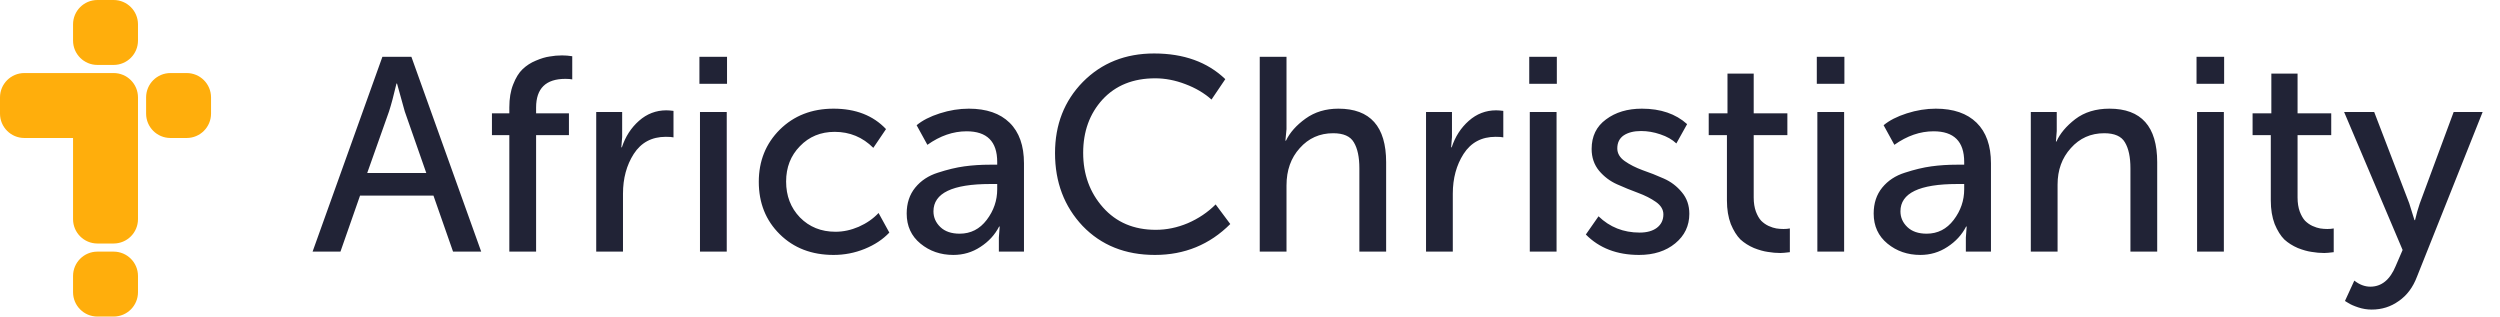
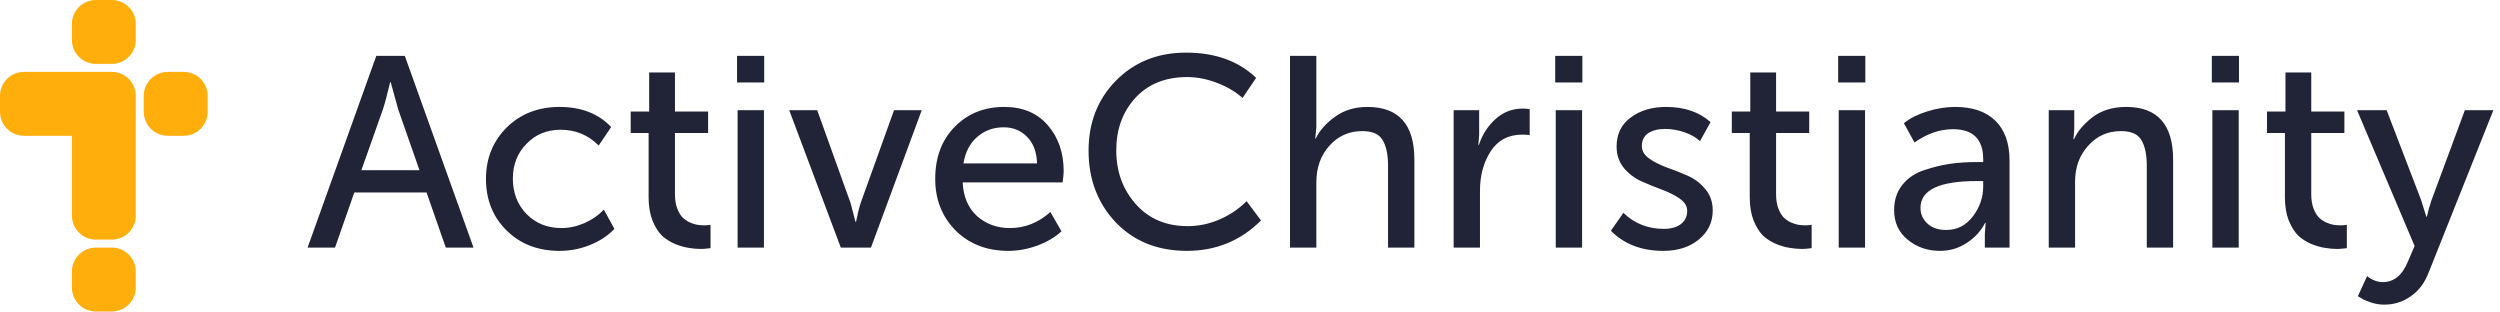
- <svg xmlns="http://www.w3.org/2000/svg" viewBox="0 0 308 39" fill="none" preserveAspectRatio="xMinYMid">
+ <svg xmlns="http://www.w3.org/2000/svg" viewBox="0 0 313 39" fill="none" preserveAspectRatio="xMinYMid">
  <path d="M9 3C9 1.343 10.343 0 12 0H14C15.657 0 17 1.343 17 3V5C17 6.657 15.657 8 14 8H12C10.343 8 9 6.657 9 5V3Z" fill="#FFAE0C" />
  <path d="M18 12C18 10.343 19.343 9 21 9H23C24.657 9 26 10.343 26 12V14C26 15.657 24.657 17 23 17H21C19.343 17 18 15.657 18 14V12Z" fill="#FFAE0C" />
  <path d="M9 34C9 32.343 10.343 31 12 31H14C15.657 31 17 32.343 17 34V36C17 37.657 15.657 39 14 39H12C10.343 39 9 37.657 9 36V34Z" fill="#FFAE0C" />
  <path d="M0 14V12C0 10.343 1.343 9 3 9H14C15.657 9 17 10.343 17 12V27C17 28.657 15.657 30 14 30H12C10.343 30 9 28.657 9 27V17H3C1.343 17 0 15.657 0 14Z" fill="#FFAE0C" />
-   <path d="M38.51 31L47.112 6.996H50.682L59.284 31H55.816L53.402 24.098H44.358L41.944 31H38.51ZM45.242 21.31H52.518L49.866 13.728L48.914 10.294H48.846C48.506 11.745 48.2 12.889 47.928 13.728L45.242 21.31ZM62.749 31V16.652H60.607V13.966H62.749V13.218C62.749 12.13 62.907 11.189 63.225 10.396C63.542 9.58 63.928 8.957 64.381 8.526C64.857 8.073 65.401 7.721 66.013 7.472C66.647 7.2 67.214 7.03 67.713 6.962C68.212 6.871 68.722 6.826 69.243 6.826C69.651 6.826 70.07 6.86 70.501 6.928V9.784C70.32 9.739 70.036 9.716 69.651 9.716C67.248 9.716 66.047 10.895 66.047 13.252V13.966H70.093V16.652H66.047V31H62.749ZM73.454 31V13.796H76.65V16.89L76.548 18.148H76.616C77.047 16.833 77.75 15.745 78.724 14.884C79.699 14.023 80.821 13.592 82.09 13.592C82.317 13.592 82.612 13.615 82.974 13.66V16.924C82.793 16.879 82.476 16.856 82.022 16.856C80.3 16.856 78.985 17.559 78.078 18.964C77.194 20.347 76.752 21.979 76.752 23.86V31H73.454ZM86.169 10.328V6.996H89.57V10.328H86.169ZM86.237 31V13.796H89.535V31H86.237ZM93.483 22.398C93.483 19.837 94.344 17.695 96.067 15.972C97.812 14.249 100.022 13.388 102.697 13.388C105.417 13.388 107.57 14.227 109.157 15.904L107.593 18.216C106.278 16.901 104.691 16.244 102.833 16.244C101.11 16.244 99.682 16.833 98.549 18.012C97.415 19.168 96.849 20.619 96.849 22.364C96.849 24.132 97.415 25.605 98.549 26.784C99.705 27.963 101.167 28.552 102.935 28.552C103.887 28.552 104.839 28.348 105.791 27.94C106.765 27.509 107.581 26.943 108.239 26.24L109.565 28.654C108.771 29.493 107.763 30.161 106.539 30.66C105.315 31.159 104.034 31.408 102.697 31.408C99.999 31.408 97.789 30.558 96.067 28.858C94.344 27.158 93.483 25.005 93.483 22.398ZM111.704 26.308C111.704 25.039 112.055 23.973 112.758 23.112C113.461 22.251 114.39 21.639 115.546 21.276C116.725 20.891 117.813 20.63 118.81 20.494C119.807 20.358 120.861 20.29 121.972 20.29H122.856V19.95C122.856 17.434 121.598 16.176 119.082 16.176C117.427 16.176 115.818 16.731 114.254 17.842L112.928 15.428C113.631 14.839 114.583 14.351 115.784 13.966C116.985 13.581 118.175 13.388 119.354 13.388C121.53 13.388 123.207 13.966 124.386 15.122C125.565 16.278 126.154 17.944 126.154 20.12V31H123.06V29.266L123.162 27.906H123.094C122.573 28.926 121.802 29.765 120.782 30.422C119.785 31.079 118.674 31.408 117.45 31.408C115.886 31.408 114.537 30.943 113.404 30.014C112.271 29.085 111.704 27.849 111.704 26.308ZM115.002 26.036C115.002 26.784 115.285 27.43 115.852 27.974C116.419 28.518 117.212 28.79 118.232 28.79C119.592 28.79 120.703 28.223 121.564 27.09C122.425 25.957 122.856 24.699 122.856 23.316V22.67H122.006C117.337 22.67 115.002 23.792 115.002 26.036ZM129.979 18.862C129.979 15.349 131.124 12.425 133.413 10.09C135.725 7.755 138.649 6.588 142.185 6.588C145.835 6.588 148.759 7.642 150.957 9.75L149.257 12.266C148.373 11.473 147.297 10.838 146.027 10.362C144.781 9.886 143.545 9.648 142.321 9.648C139.601 9.648 137.437 10.521 135.827 12.266C134.241 14.011 133.447 16.199 133.447 18.828C133.447 21.48 134.263 23.724 135.895 25.56C137.527 27.396 139.692 28.314 142.389 28.314C143.727 28.314 145.041 28.042 146.333 27.498C147.648 26.931 148.793 26.161 149.767 25.186L151.569 27.6C149.031 30.139 145.937 31.408 142.287 31.408C138.638 31.408 135.669 30.218 133.379 27.838C131.113 25.435 129.979 22.443 129.979 18.862ZM155.2 31V6.996H158.498V15.904L158.362 17.332H158.43C158.906 16.335 159.711 15.428 160.844 14.612C161.978 13.796 163.326 13.388 164.89 13.388C168.812 13.388 170.772 15.587 170.772 19.984V31H167.474V20.732C167.474 19.349 167.248 18.284 166.794 17.536C166.364 16.788 165.514 16.414 164.244 16.414C162.59 16.414 161.218 17.026 160.13 18.25C159.042 19.451 158.498 20.981 158.498 22.84V31H155.2ZM175.687 31V13.796H178.883V16.89L178.781 18.148H178.849C179.279 16.833 179.982 15.745 180.957 14.884C181.931 14.023 183.053 13.592 184.323 13.592C184.549 13.592 184.844 13.615 185.207 13.66V16.924C185.025 16.879 184.708 16.856 184.255 16.856C182.532 16.856 181.217 17.559 180.311 18.964C179.427 20.347 178.985 21.979 178.985 23.86V31H175.687ZM188.402 10.328V6.996H191.802V10.328H188.402ZM188.47 31V13.796H191.768V31H188.47ZM195.375 28.892L196.939 26.648C198.322 27.985 200.01 28.654 202.005 28.654C202.889 28.654 203.592 28.461 204.113 28.076C204.657 27.668 204.929 27.113 204.929 26.41C204.929 25.821 204.623 25.311 204.011 24.88C203.399 24.449 202.662 24.075 201.801 23.758C200.94 23.441 200.078 23.089 199.217 22.704C198.356 22.319 197.619 21.763 197.007 21.038C196.395 20.29 196.089 19.395 196.089 18.352C196.089 16.788 196.678 15.575 197.857 14.714C199.036 13.83 200.509 13.388 202.277 13.388C204.589 13.388 206.448 14.023 207.853 15.292L206.527 17.672C206.028 17.196 205.371 16.822 204.555 16.55C203.762 16.278 202.968 16.142 202.175 16.142C201.291 16.142 200.577 16.323 200.033 16.686C199.512 17.049 199.251 17.581 199.251 18.284C199.251 18.896 199.557 19.417 200.169 19.848C200.781 20.279 201.518 20.653 202.379 20.97C203.24 21.265 204.102 21.605 204.963 21.99C205.847 22.375 206.595 22.942 207.207 23.69C207.819 24.415 208.125 25.299 208.125 26.342C208.125 27.815 207.547 29.028 206.391 29.98C205.235 30.932 203.75 31.408 201.937 31.408C199.217 31.408 197.03 30.569 195.375 28.892ZM212.758 24.71V16.652H210.514V13.966H212.826V9.07H216.056V13.966H220.204V16.652H216.056V24.336C216.056 24.993 216.147 25.571 216.328 26.07C216.509 26.546 216.725 26.92 216.974 27.192C217.246 27.464 217.552 27.679 217.892 27.838C218.255 27.997 218.572 28.099 218.844 28.144C219.139 28.189 219.433 28.212 219.728 28.212C220.023 28.212 220.283 28.189 220.51 28.144V31.068C219.966 31.136 219.581 31.17 219.354 31.17C218.833 31.17 218.311 31.125 217.79 31.034C217.291 30.966 216.725 30.807 216.09 30.558C215.455 30.286 214.9 29.935 214.424 29.504C213.971 29.051 213.574 28.416 213.234 27.6C212.917 26.761 212.758 25.798 212.758 24.71ZM223.83 10.328V6.996H227.23V10.328H223.83ZM223.898 31V13.796H227.196V31H223.898ZM230.837 26.308C230.837 25.039 231.188 23.973 231.891 23.112C232.594 22.251 233.523 21.639 234.679 21.276C235.858 20.891 236.946 20.63 237.943 20.494C238.94 20.358 239.994 20.29 241.105 20.29H241.989V19.95C241.989 17.434 240.731 16.176 238.215 16.176C236.56 16.176 234.951 16.731 233.387 17.842L232.061 15.428C232.764 14.839 233.716 14.351 234.917 13.966C236.118 13.581 237.308 13.388 238.487 13.388C240.663 13.388 242.34 13.966 243.519 15.122C244.698 16.278 245.287 17.944 245.287 20.12V31H242.193V29.266L242.295 27.906H242.227C241.706 28.926 240.935 29.765 239.915 30.422C238.918 31.079 237.807 31.408 236.583 31.408C235.019 31.408 233.67 30.943 232.537 30.014C231.404 29.085 230.837 27.849 230.837 26.308ZM234.135 26.036C234.135 26.784 234.418 27.43 234.985 27.974C235.552 28.518 236.345 28.79 237.365 28.79C238.725 28.79 239.836 28.223 240.697 27.09C241.558 25.957 241.989 24.699 241.989 23.316V22.67H241.139C236.47 22.67 234.135 23.792 234.135 26.036ZM250.195 31V13.796H253.391V16.142L253.289 17.434H253.357C253.787 16.459 254.558 15.541 255.669 14.68C256.802 13.819 258.207 13.388 259.885 13.388C263.806 13.388 265.767 15.587 265.767 19.984V31H262.469V20.732C262.469 19.349 262.242 18.284 261.789 17.536C261.358 16.788 260.508 16.414 259.239 16.414C257.584 16.414 256.213 17.026 255.125 18.25C254.037 19.451 253.493 20.947 253.493 22.738V31H250.195ZM270.613 10.328V6.996H274.013V10.328H270.613ZM270.681 31V13.796H273.979V31H270.681ZM279.762 24.71V16.652H277.518V13.966H279.83V9.07H283.06V13.966H287.208V16.652H283.06V24.336C283.06 24.993 283.151 25.571 283.332 26.07C283.513 26.546 283.729 26.92 283.978 27.192C284.25 27.464 284.556 27.679 284.896 27.838C285.259 27.997 285.576 28.099 285.848 28.144C286.143 28.189 286.437 28.212 286.732 28.212C287.027 28.212 287.287 28.189 287.514 28.144V31.068C286.97 31.136 286.585 31.17 286.358 31.17C285.837 31.17 285.315 31.125 284.794 31.034C284.295 30.966 283.729 30.807 283.094 30.558C282.459 30.286 281.904 29.935 281.428 29.504C280.975 29.051 280.578 28.416 280.238 27.6C279.921 26.761 279.762 25.798 279.762 24.71ZM290.052 34.57C290.686 35.069 291.344 35.318 292.024 35.318C293.406 35.318 294.449 34.468 295.152 32.768L296.002 30.796L288.794 13.796H292.5L296.818 25.05L297.464 27.124H297.532C297.713 26.353 297.906 25.673 298.11 25.084L302.292 13.796H305.862L297.77 34.094C297.271 35.409 296.523 36.406 295.526 37.086C294.551 37.789 293.44 38.14 292.194 38.14C291.627 38.14 291.072 38.049 290.528 37.868C289.984 37.687 289.576 37.505 289.304 37.324L288.896 37.086L290.052 34.57Z" fill="#212336" />
+   <path d="M38.51 31L47.112 6.996H50.682L59.284 31H55.816L53.402 24.098H44.358L41.944 31H38.51ZM45.242 21.31H52.518L49.866 13.728L48.914 10.294H48.846C48.506 11.745 48.2 12.889 47.928 13.728L45.242 21.31ZM60.844 22.398C60.844 19.837 61.705 17.695 63.428 15.972C65.173 14.249 67.383 13.388 70.058 13.388C72.778 13.388 74.931 14.227 76.518 15.904L74.954 18.216C73.639 16.901 72.053 16.244 70.194 16.244C68.471 16.244 67.043 16.833 65.91 18.012C64.777 19.168 64.21 20.619 64.21 22.364C64.21 24.132 64.777 25.605 65.91 26.784C67.066 27.963 68.528 28.552 70.296 28.552C71.248 28.552 72.2 28.348 73.152 27.94C74.127 27.509 74.943 26.943 75.6 26.24L76.926 28.654C76.133 29.493 75.124 30.161 73.9 30.66C72.676 31.159 71.395 31.408 70.058 31.408C67.361 31.408 65.151 30.558 63.428 28.858C61.705 27.158 60.844 25.005 60.844 22.398ZM81.207 24.71V16.652H78.963V13.966H81.275V9.07H84.505V13.966H88.653V16.652H84.505V24.336C84.505 24.993 84.596 25.571 84.777 26.07C84.959 26.546 85.174 26.92 85.423 27.192C85.695 27.464 86.001 27.679 86.341 27.838C86.704 27.997 87.021 28.099 87.293 28.144C87.588 28.189 87.883 28.212 88.177 28.212C88.472 28.212 88.733 28.189 88.959 28.144V31.068C88.415 31.136 88.03 31.17 87.803 31.17C87.282 31.17 86.761 31.125 86.239 31.034C85.741 30.966 85.174 30.807 84.539 30.558C83.905 30.286 83.349 29.935 82.873 29.504C82.42 29.051 82.023 28.416 81.683 27.6C81.366 26.761 81.207 25.798 81.207 24.71ZM92.279 10.328V6.996H95.679V10.328H92.279ZM92.347 31V13.796H95.645V31H92.347ZM105.27 31L98.81 13.796H102.312L106.494 25.424L107.106 27.77H107.174C107.355 26.841 107.548 26.059 107.752 25.424L111.934 13.796H115.402L109.044 31H105.27ZM117.09 22.398C117.09 19.701 117.906 17.525 119.538 15.87C121.17 14.215 123.233 13.388 125.726 13.388C128.061 13.388 129.885 14.159 131.2 15.7C132.515 17.219 133.172 19.134 133.172 21.446C133.172 21.741 133.127 22.205 133.036 22.84H120.524C120.615 24.631 121.215 26.036 122.326 27.056C123.459 28.053 124.831 28.552 126.44 28.552C128.321 28.552 130.01 27.883 131.506 26.546L132.9 28.96C132.084 29.708 131.064 30.309 129.84 30.762C128.639 31.193 127.437 31.408 126.236 31.408C123.561 31.408 121.363 30.558 119.64 28.858C117.94 27.135 117.09 24.982 117.09 22.398ZM120.626 20.46H129.84C129.795 19.032 129.375 17.921 128.582 17.128C127.811 16.335 126.837 15.938 125.658 15.938C124.366 15.938 123.255 16.346 122.326 17.162C121.419 17.955 120.853 19.055 120.626 20.46ZM136.288 18.862C136.288 15.349 137.433 12.425 139.722 10.09C142.034 7.755 144.958 6.588 148.494 6.588C152.143 6.588 155.067 7.642 157.266 9.75L155.566 12.266C154.682 11.473 153.605 10.838 152.336 10.362C151.089 9.886 149.854 9.648 148.63 9.648C145.91 9.648 143.745 10.521 142.136 12.266C140.549 14.011 139.756 16.199 139.756 18.828C139.756 21.48 140.572 23.724 142.204 25.56C143.836 27.396 146.001 28.314 148.698 28.314C150.035 28.314 151.35 28.042 152.642 27.498C153.957 26.931 155.101 26.161 156.076 25.186L157.878 27.6C155.339 30.139 152.245 31.408 148.596 31.408C144.947 31.408 141.977 30.218 139.688 27.838C137.421 25.435 136.288 22.443 136.288 18.862ZM161.509 31V6.996H164.807V15.904L164.671 17.332H164.739C165.215 16.335 166.02 15.428 167.153 14.612C168.286 13.796 169.635 13.388 171.199 13.388C175.12 13.388 177.081 15.587 177.081 19.984V31H173.783V20.732C173.783 19.349 173.556 18.284 173.103 17.536C172.672 16.788 171.822 16.414 170.553 16.414C168.898 16.414 167.527 17.026 166.439 18.25C165.351 19.451 164.807 20.981 164.807 22.84V31H161.509ZM181.995 31V13.796H185.191V16.89L185.089 18.148H185.157C185.588 16.833 186.291 15.745 187.265 14.884C188.24 14.023 189.362 13.592 190.631 13.592C190.858 13.592 191.153 13.615 191.515 13.66V16.924C191.334 16.879 191.017 16.856 190.563 16.856C188.841 16.856 187.526 17.559 186.619 18.964C185.735 20.347 185.293 21.979 185.293 23.86V31H181.995ZM194.711 10.328V6.996H198.111V10.328H194.711ZM194.779 31V13.796H198.077V31H194.779ZM201.684 28.892L203.248 26.648C204.63 27.985 206.319 28.654 208.314 28.654C209.198 28.654 209.9 28.461 210.422 28.076C210.966 27.668 211.238 27.113 211.238 26.41C211.238 25.821 210.932 25.311 210.32 24.88C209.708 24.449 208.971 24.075 208.11 23.758C207.248 23.441 206.387 23.089 205.526 22.704C204.664 22.319 203.928 21.763 203.316 21.038C202.704 20.29 202.398 19.395 202.398 18.352C202.398 16.788 202.987 15.575 204.166 14.714C205.344 13.83 206.818 13.388 208.586 13.388C210.898 13.388 212.756 14.023 214.162 15.292L212.836 17.672C212.337 17.196 211.68 16.822 210.864 16.55C210.07 16.278 209.277 16.142 208.484 16.142C207.6 16.142 206.886 16.323 206.342 16.686C205.82 17.049 205.56 17.581 205.56 18.284C205.56 18.896 205.866 19.417 206.478 19.848C207.09 20.279 207.826 20.653 208.688 20.97C209.549 21.265 210.41 21.605 211.272 21.99C212.156 22.375 212.904 22.942 213.516 23.69C214.128 24.415 214.434 25.299 214.434 26.342C214.434 27.815 213.856 29.028 212.7 29.98C211.544 30.932 210.059 31.408 208.246 31.408C205.526 31.408 203.338 30.569 201.684 28.892ZM219.067 24.71V16.652H216.823V13.966H219.135V9.07H222.365V13.966H226.513V16.652H222.365V24.336C222.365 24.993 222.455 25.571 222.637 26.07C222.818 26.546 223.033 26.92 223.283 27.192C223.555 27.464 223.861 27.679 224.201 27.838C224.563 27.997 224.881 28.099 225.153 28.144C225.447 28.189 225.742 28.212 226.037 28.212C226.331 28.212 226.592 28.189 226.819 28.144V31.068C226.275 31.136 225.889 31.17 225.663 31.17C225.141 31.17 224.62 31.125 224.099 31.034C223.6 30.966 223.033 30.807 222.399 30.558C221.764 30.286 221.209 29.935 220.733 29.504C220.279 29.051 219.883 28.416 219.543 27.6C219.225 26.761 219.067 25.798 219.067 24.71ZM230.138 10.328V6.996H233.538V10.328H230.138ZM230.206 31V13.796H233.504V31H230.206ZM237.145 26.308C237.145 25.039 237.497 23.973 238.199 23.112C238.902 22.251 239.831 21.639 240.987 21.276C242.166 20.891 243.254 20.63 244.251 20.494C245.249 20.358 246.303 20.29 247.413 20.29H248.297V19.95C248.297 17.434 247.039 16.176 244.523 16.176C242.869 16.176 241.259 16.731 239.695 17.842L238.369 15.428C239.072 14.839 240.024 14.351 241.225 13.966C242.427 13.581 243.617 13.388 244.795 13.388C246.971 13.388 248.649 13.966 249.827 15.122C251.006 16.278 251.595 17.944 251.595 20.12V31H248.501V29.266L248.603 27.906H248.535C248.014 28.926 247.243 29.765 246.223 30.422C245.226 31.079 244.115 31.408 242.891 31.408C241.327 31.408 239.979 30.943 238.845 30.014C237.712 29.085 237.145 27.849 237.145 26.308ZM240.443 26.036C240.443 26.784 240.727 27.43 241.293 27.974C241.86 28.518 242.653 28.79 243.673 28.79C245.033 28.79 246.144 28.223 247.005 27.09C247.867 25.957 248.297 24.699 248.297 23.316V22.67H247.447C242.778 22.67 240.443 23.792 240.443 26.036ZM256.503 31V13.796H259.699V16.142L259.597 17.434H259.665C260.096 16.459 260.866 15.541 261.977 14.68C263.11 13.819 264.516 13.388 266.193 13.388C270.114 13.388 272.075 15.587 272.075 19.984V31H268.777V20.732C268.777 19.349 268.55 18.284 268.097 17.536C267.666 16.788 266.816 16.414 265.547 16.414C263.892 16.414 262.521 17.026 261.433 18.25C260.345 19.451 259.801 20.947 259.801 22.738V31H256.503ZM276.921 10.328V6.996H280.321V10.328H276.921ZM276.989 31V13.796H280.287V31H276.989ZM286.071 24.71V16.652H283.827V13.966H286.139V9.07H289.369V13.966H293.517V16.652H289.369V24.336C289.369 24.993 289.459 25.571 289.641 26.07C289.822 26.546 290.037 26.92 290.287 27.192C290.559 27.464 290.865 27.679 291.205 27.838C291.567 27.997 291.885 28.099 292.157 28.144C292.451 28.189 292.746 28.212 293.041 28.212C293.335 28.212 293.596 28.189 293.823 28.144V31.068C293.279 31.136 292.893 31.17 292.667 31.17C292.145 31.17 291.624 31.125 291.103 31.034C290.604 30.966 290.037 30.807 289.403 30.558C288.768 30.286 288.213 29.935 287.737 29.504C287.283 29.051 286.887 28.416 286.547 27.6C286.229 26.761 286.071 25.798 286.071 24.71ZM296.36 34.57C296.995 35.069 297.652 35.318 298.332 35.318C299.715 35.318 300.757 34.468 301.46 32.768L302.31 30.796L295.102 13.796H298.808L303.126 25.05L303.772 27.124H303.84C304.021 26.353 304.214 25.673 304.418 25.084L308.6 13.796H312.17L304.078 34.094C303.579 35.409 302.831 36.406 301.834 37.086C300.859 37.789 299.749 38.14 298.502 38.14C297.935 38.14 297.38 38.049 296.836 37.868C296.292 37.687 295.884 37.505 295.612 37.324L295.204 37.086L296.36 34.57Z" fill="#212336" />
</svg>
